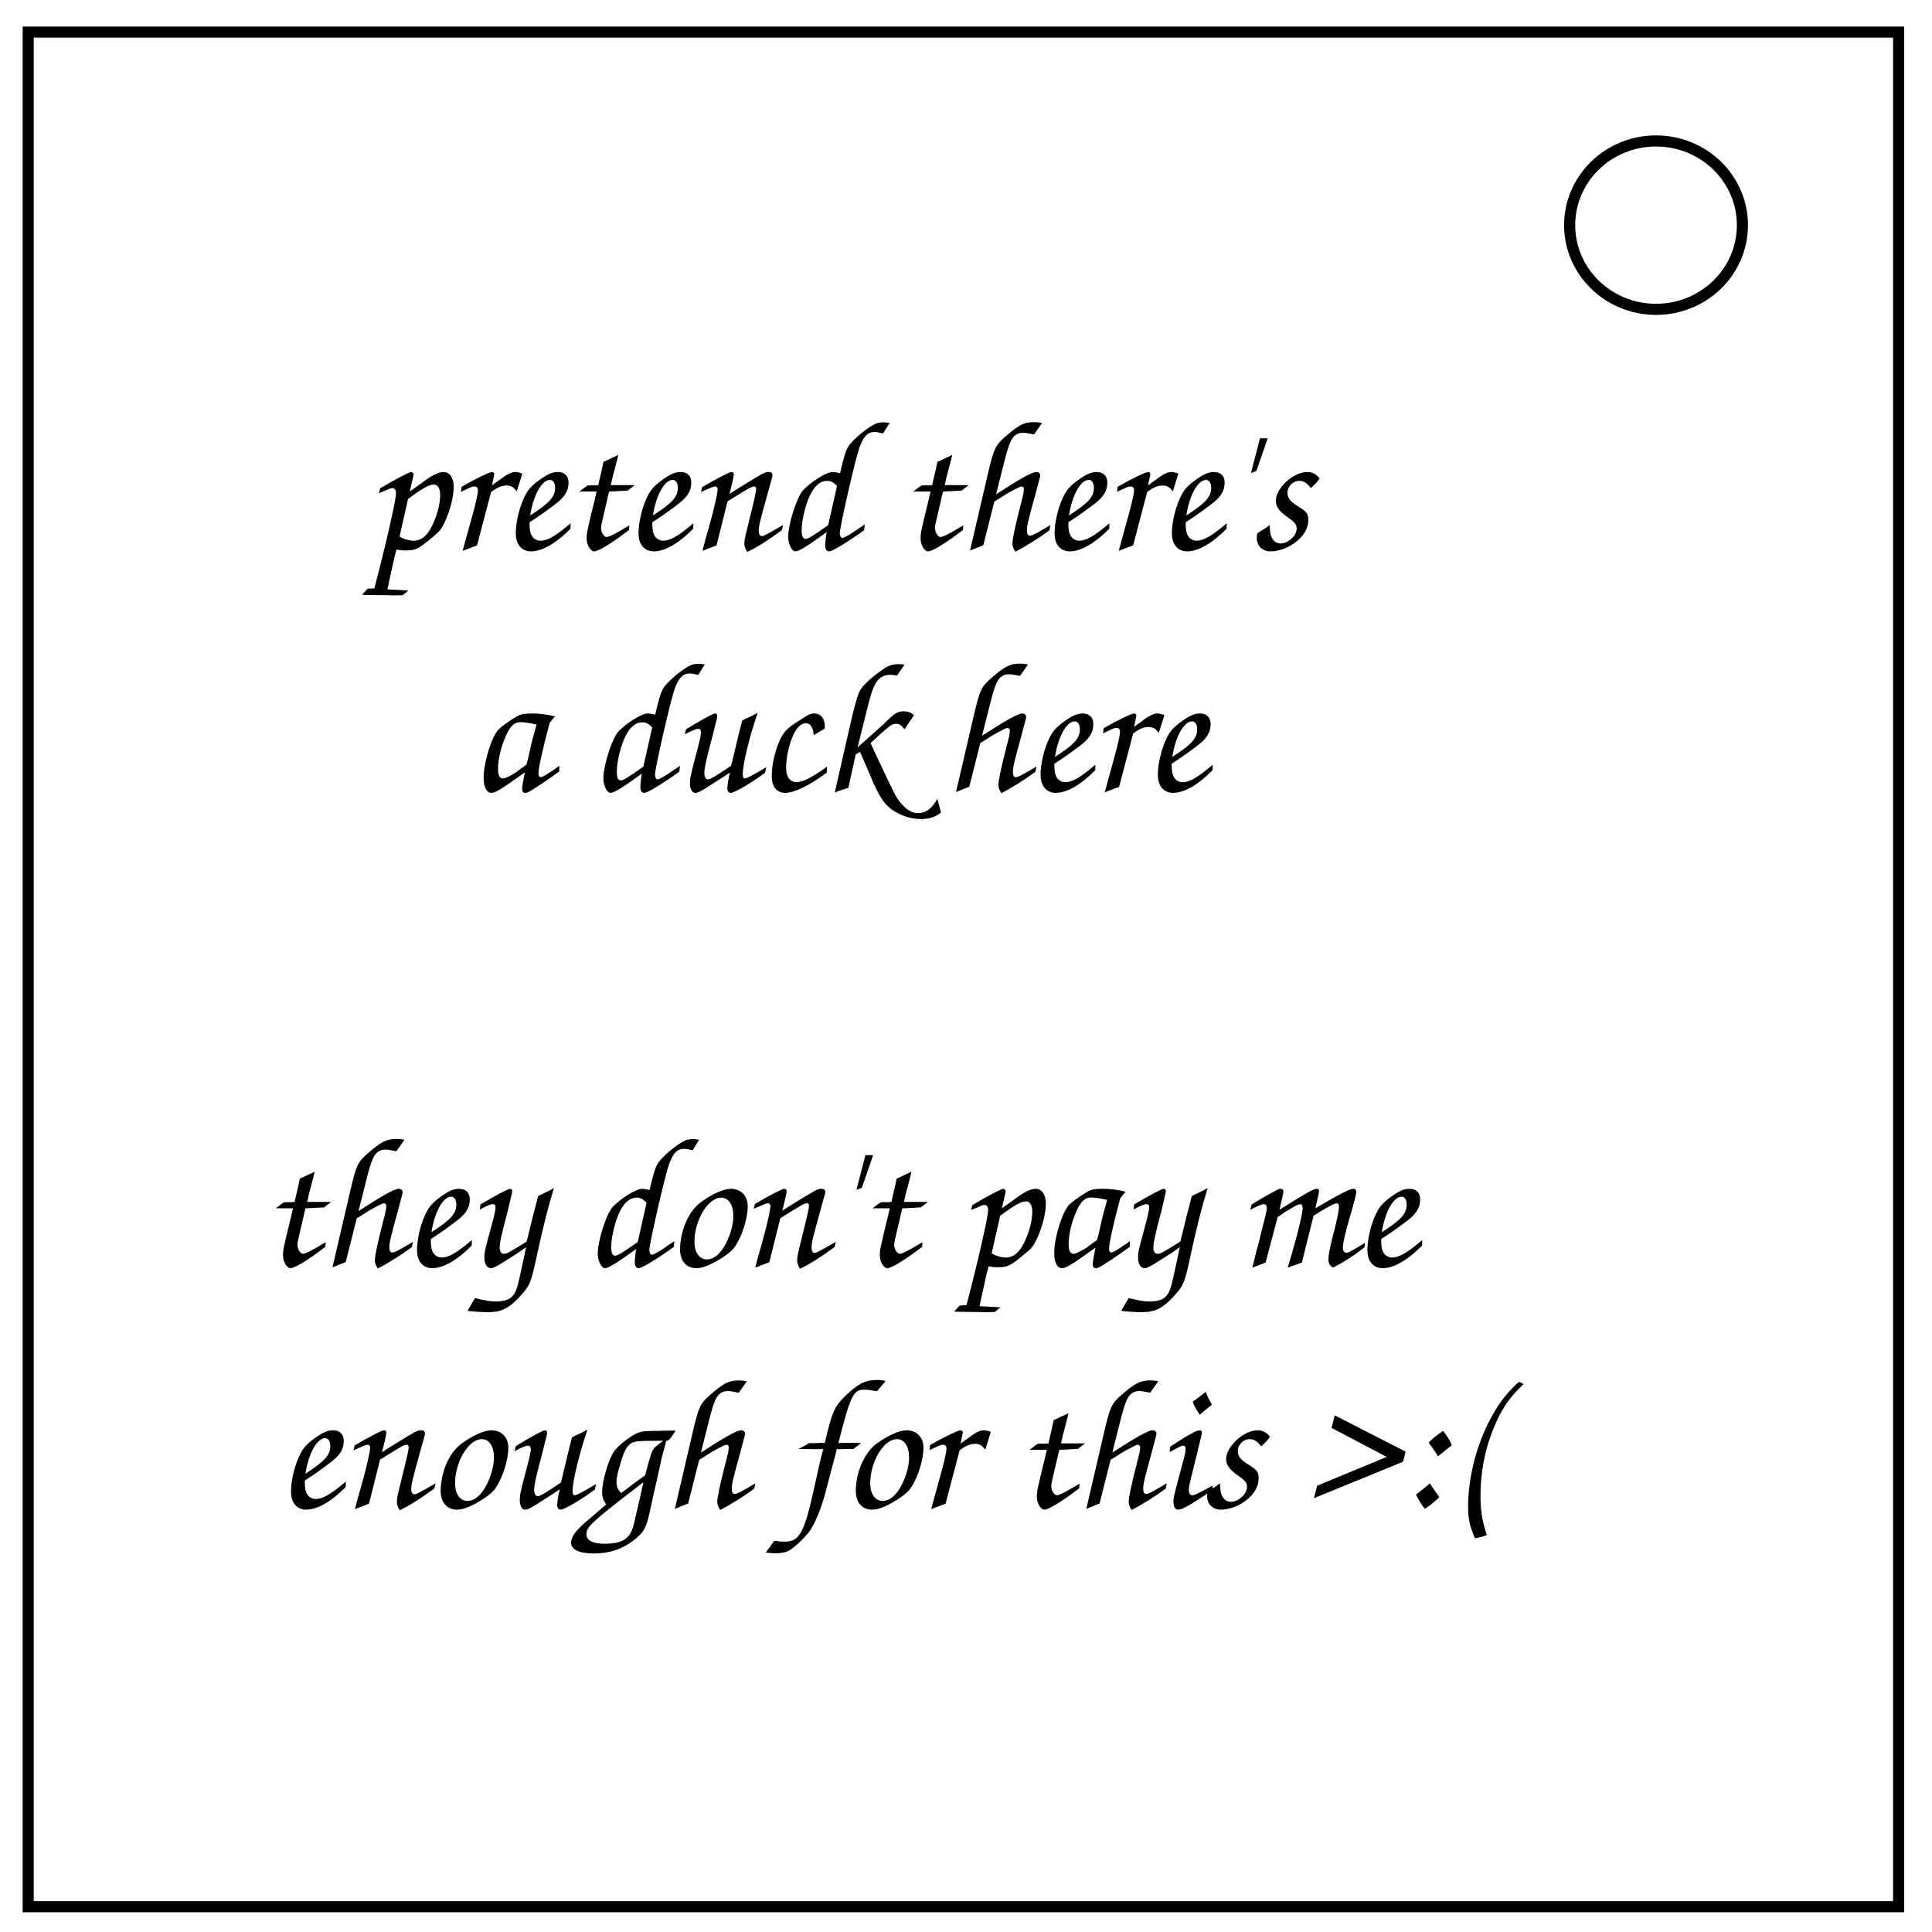
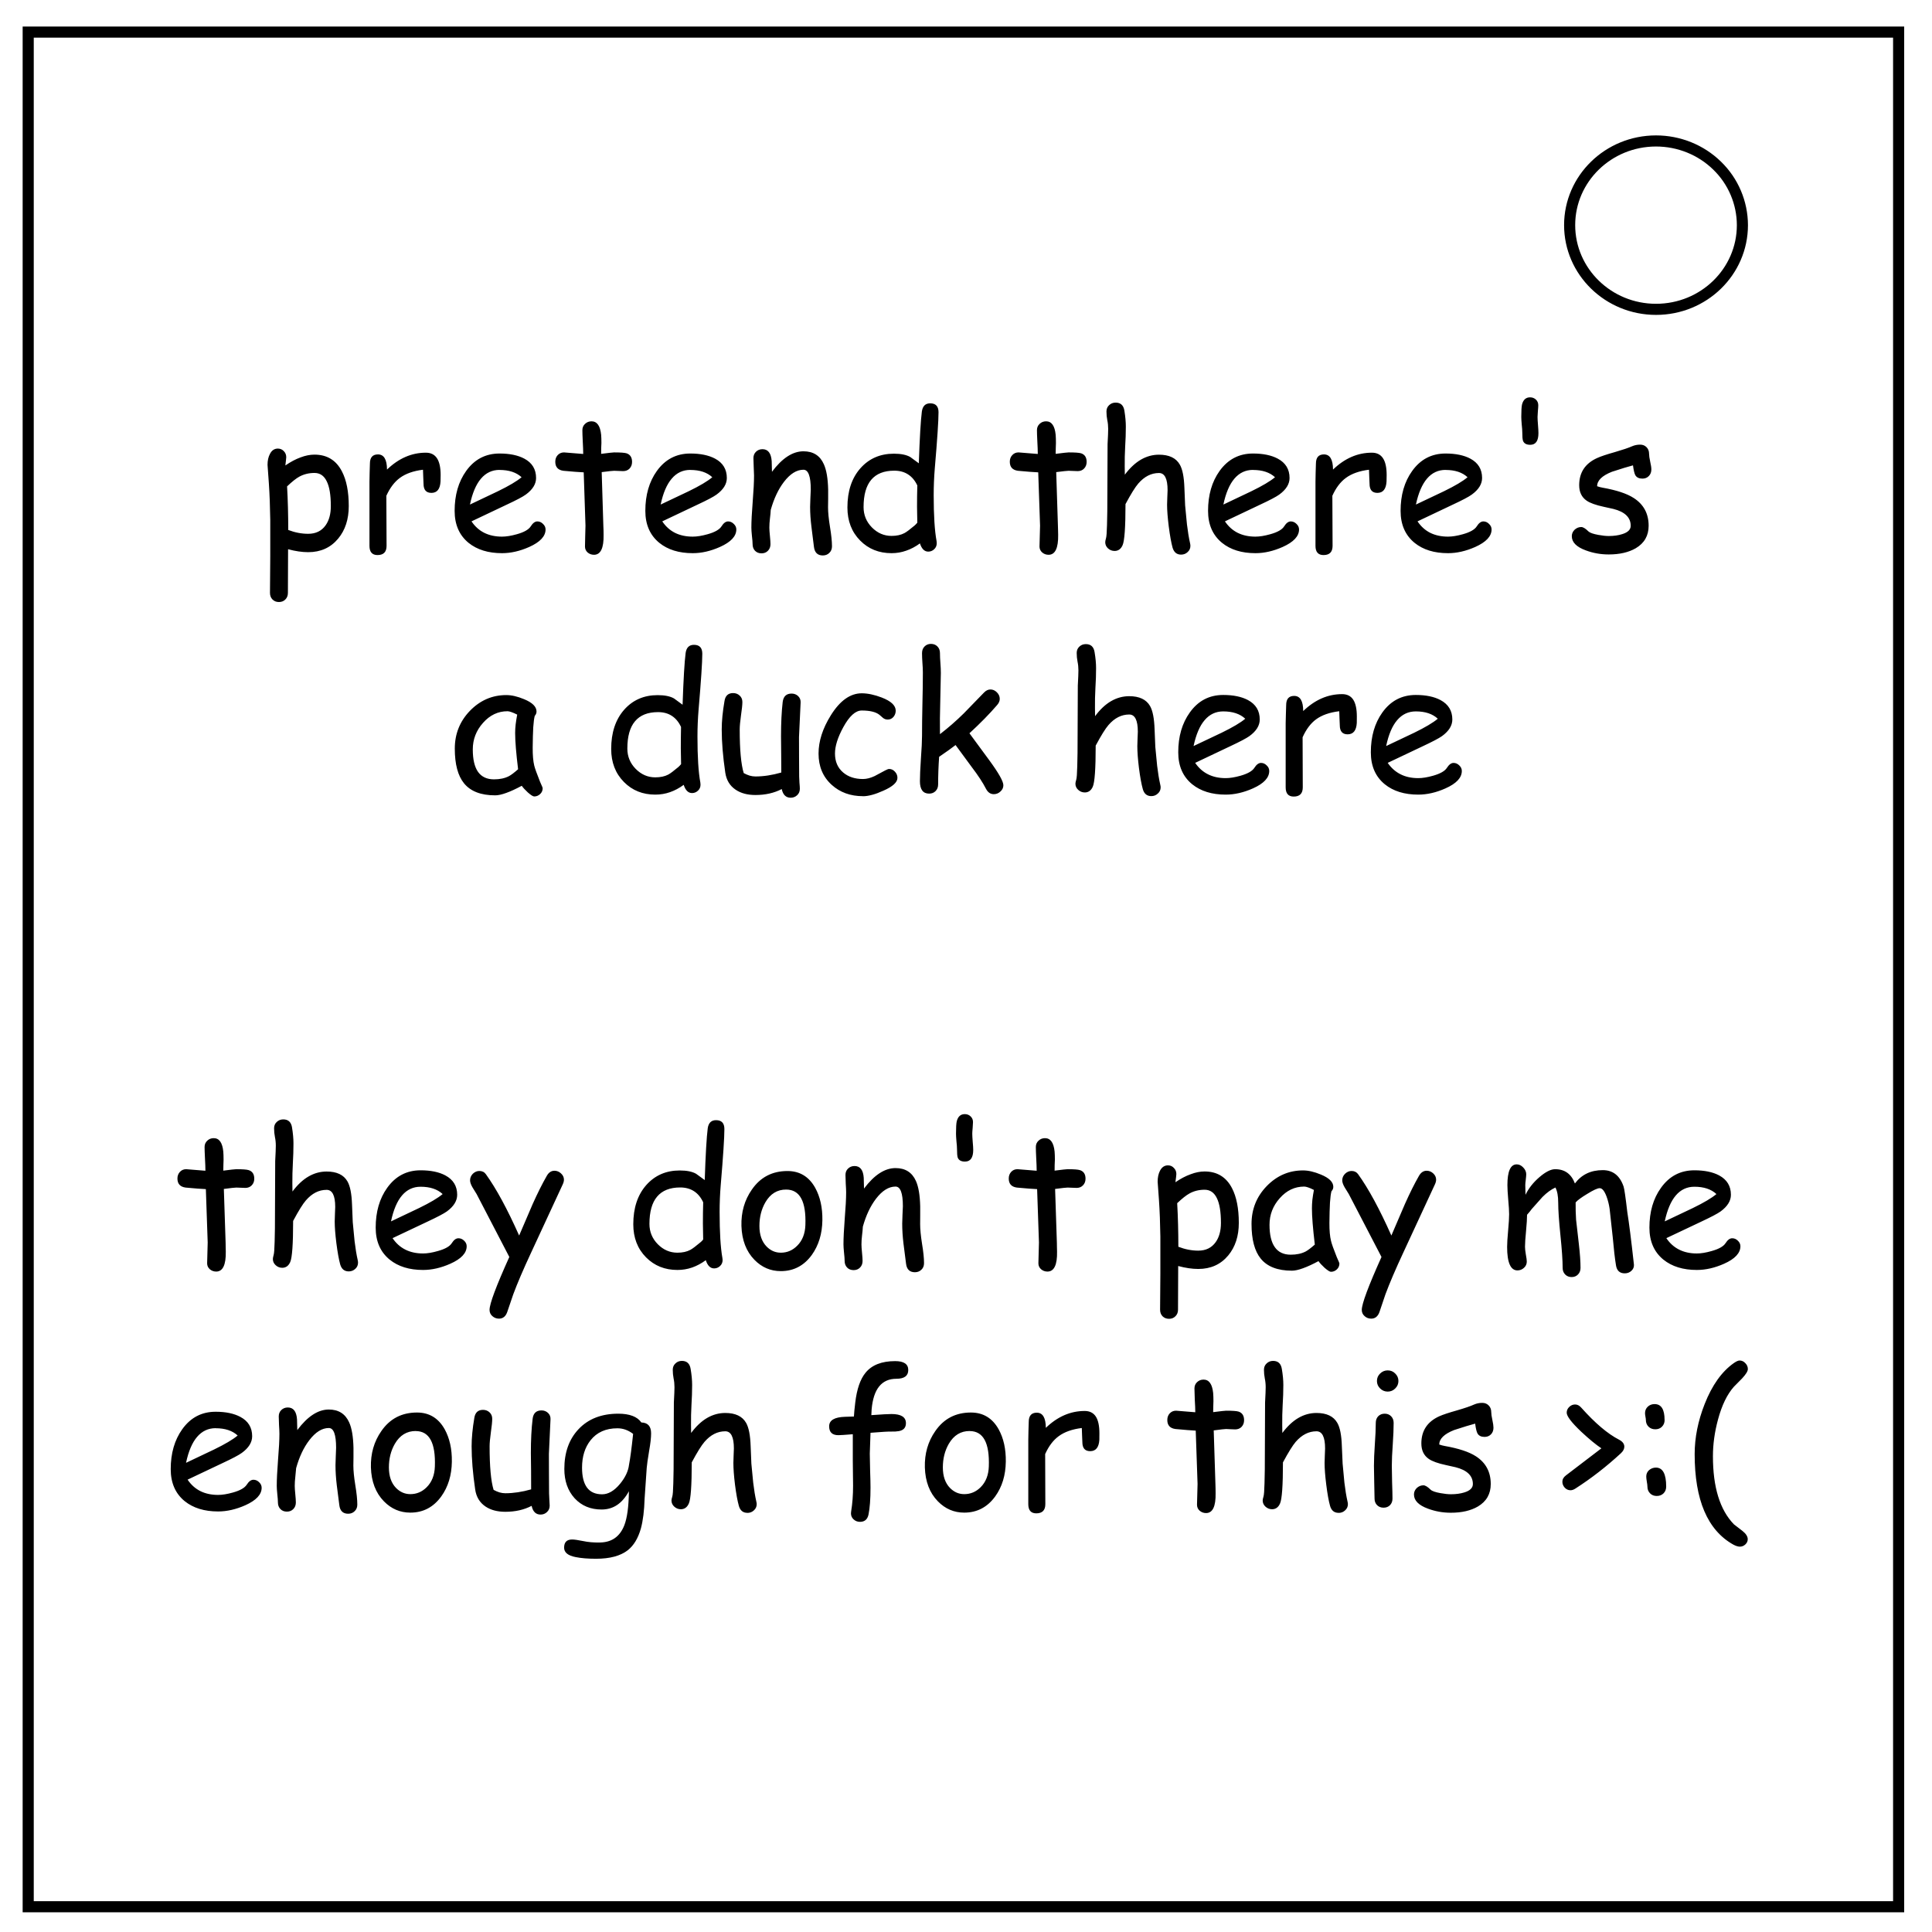
- <svg xmlns="http://www.w3.org/2000/svg" viewBox="0.0 0.0 348.0 348.0" fill="none" version="1.1" id="svg831">
-   <defs id="defs835" />
-   <path d="M5.079 5.776h336.913v337.67H5.08z" stroke-width="2" stroke="#000" id="path827" />
-   <path d="M282.734 40.554c0-8.376 6.966-15.165 15.56-15.165 4.126 0 8.084 1.597 11.001 4.441 2.918 2.844 4.558 6.702 4.558 10.724 0 8.376-6.966 15.165-15.56 15.165-8.593 0-15.559-6.79-15.559-15.165z" stroke-width="2" stroke="#000" id="path829" />
-   <flowRoot xml:space="preserve" id="flowRoot839" style="font-style:normal;font-variant:normal;font-weight:normal;font-stretch:normal;font-size:40px;line-height:1.25;font-family:'Special Elite';-inkscape-font-specification:'Special Elite, Normal';font-variant-ligatures:normal;font-variant-caps:normal;font-variant-numeric:normal;font-feature-settings:normal;text-align:start;letter-spacing:0px;word-spacing:0px;writing-mode:lr-tb;text-anchor:start;fill:#000000;fill-opacity:1;stroke:none">
-     <flowRegion id="flowRegion841">
-       <rect id="rect843" width="196.651" height="42.213" x="77.219" y="113.254" />
-     </flowRegion>
-     <flowPara id="flowPara845">Pre</flowPara>
-   </flowRoot>
-   <text xml:space="preserve" style="font-style:normal;font-variant:normal;font-weight:normal;font-stretch:normal;font-size:33.698px;line-height:1.25;font-family:'Special Elite';-inkscape-font-specification:'Special Elite, Normal';font-variant-ligatures:normal;font-variant-caps:normal;font-variant-numeric:normal;font-feature-settings:normal;text-align:start;letter-spacing:0px;word-spacing:0px;writing-mode:lr-tb;text-anchor:start;fill:#000000;fill-opacity:1;stroke:none;stroke-width:0.842" x="172.531" y="98.88" id="text849">
-     <tspan id="tspan847" x="172.531" y="98.88" style="font-style:normal;font-variant:normal;font-weight:normal;font-stretch:normal;font-family:'Comic Sans MS';-inkscape-font-specification:'Comic Sans MS';text-align:center;text-anchor:middle;stroke-width:0.842">pretend there's</tspan>
-     <tspan x="172.531" y="142.375" id="tspan851" style="font-style:normal;font-variant:normal;font-weight:normal;font-stretch:normal;font-family:'Comic Sans MS';-inkscape-font-specification:'Comic Sans MS';text-align:center;text-anchor:middle;stroke-width:0.842">a duck here</tspan>
-     <tspan x="172.531" y="184.498" id="tspan853" style="font-style:normal;font-variant:normal;font-weight:normal;font-stretch:normal;font-family:'Comic Sans MS';-inkscape-font-specification:'Comic Sans MS';text-align:center;text-anchor:middle;stroke-width:0.842" />
-     <tspan x="172.531" y="227.993" id="tspan855" style="font-style:normal;font-variant:normal;font-weight:normal;font-stretch:normal;font-family:'Comic Sans MS';-inkscape-font-specification:'Comic Sans MS';text-align:center;text-anchor:middle;stroke-width:0.842">they don't pay me</tspan>
-     <tspan x="172.531" y="271.489" id="tspan859" style="font-style:normal;font-variant:normal;font-weight:normal;font-stretch:normal;font-family:'Comic Sans MS';-inkscape-font-specification:'Comic Sans MS';text-align:center;text-anchor:middle;stroke-width:0.842">enough for this &gt;:(</tspan>
-   </text>
+ <svg xmlns="http://www.w3.org/2000/svg" viewBox="0 0 348 348" fill="none">
+   <path d="M5.08 5.78h336.91v337.67H5.08z" stroke-width="2" stroke="#000" />
+   <path d="M282.73 40.55c0-8.37 6.97-15.16 15.56-15.16 4.13 0 8.09 1.6 11 4.44a14.97 14.97 0 014.56 10.72c0 8.38-6.96 15.17-15.56 15.17-8.59 0-15.56-6.8-15.56-15.17z" stroke-width="2" stroke="#000" />
+   <path style="line-height:1.25;-inkscape-font-specification:'Comic Sans MS';font-variant-ligatures:normal;font-variant-caps:normal;font-variant-numeric:normal;font-feature-settings:normal;text-align:center" d="M55.51 99.46q-1.65 0-3.62-.53l-.03 7.86q0 .73-.46 1.19-.45.46-1.16.46-.7 0-1.16-.46-.45-.46-.45-1.19l.05-6.58v-6.56q-.05-3.6-.25-6.57l-.24-3.34q0-1.17.43-1.97.49-.97 1.43-.97.64 0 1.07.46.44.44.44 1.1 0 .15-.05.54-.08.51-.11.94 1.41-.97 2.73-1.45 1.31-.5 2.51-.5 3.38 0 4.94 3 1.24 2.37 1.24 6.27 0 3.56-1.91 5.86-2.03 2.44-5.4 2.44zm1.13-14.27q-1.5 0-2.73.67-.87.48-2.2 1.75.21 3.73.21 7.85 1.8.69 3.59.69 2.06 0 3.14-1.53.94-1.33.94-3.46 0-3-.74-4.47-.72-1.5-2.2-1.5zM79.35 86.72q-.11 2.06-1.64 2.06-1.42 0-1.42-1.63 0-.31-.05-1.15l-.05-1.39q-2.6.32-4.16 1.47-1.46 1.07-2.44 3.22l.04 9.02q0 1.66-1.63 1.66-1.45 0-1.45-1.66V86.77l.03-1.63q.05-1.09.05-1.63 0-1.66 1.45-1.66 1.61 0 1.63 2.73 3.16-3.04 7-3.04 1.34 0 2 1 .66 1 .66 3.03 0 .85-.02 1.15zM90.43 99.64q-3.72 0-6.03-1.86-2.51-2.06-2.51-5.76 0-4.28 2.07-7.18 2.25-3.15 6.02-3.15 2.73 0 4.46.92 2.12 1.13 2.12 3.49 0 1.64-1.86 2.99-.82.6-3.49 1.84l-6.28 2.98q.92 1.37 2.29 2.06 1.38.69 3.2.69 1.14 0 2.67-.43 1.94-.54 2.5-1.41.56-.9 1.2-.9.58 0 1.02.45.46.43.46 1 0 1.83-2.94 3.15-2.52 1.12-4.9 1.12zm-.45-15q-2 0-3.34 1.57-1.33 1.55-1.99 4.67l5.05-2.4q2.98-1.45 4.25-2.52-1.42-1.31-3.97-1.31zM112.24 84.86q-.34 0-.82-.03-.46-.03-.8-.03-.38 0-2.24.24l.3 9.73.03.72.01.84q.07 3.6-1.73 3.6-.65 0-1.15-.42-.47-.43-.47-1.07 0-.63.04-1.88.05-1.25.05-1.88l-.32-9.6q-1.2-.05-3.66-.28-1.46-.2-1.46-1.63 0-.73.44-1.2.45-.48 1.14-.48l3.45.28q0-.84-.08-2.24-.07-1.41-.07-2.04 0-.7.48-1.14.48-.46 1.17-.46 1.48 0 1.73 2.42.05.61.05 1.47l-.04.95-.01 1.02q2.04-.26 2.33-.26 1.72 0 2.24.16 1 .33 1 1.55 0 .72-.45 1.2-.45.46-1.16.46zM124.78 99.64q-3.72 0-6.02-1.86-2.52-2.06-2.52-5.76 0-4.28 2.07-7.18 2.26-3.15 6.03-3.15 2.73 0 4.46.92 2.12 1.13 2.12 3.49 0 1.64-1.86 2.99-.82.6-3.49 1.84l-6.28 2.98q.92 1.37 2.28 2.06 1.38.69 3.21.69 1.14 0 2.67-.43 1.94-.54 2.5-1.41.56-.9 1.2-.9.57 0 1.02.45.46.43.46 1 0 1.83-2.95 3.15-2.51 1.12-4.9 1.12zm-.44-15q-2.01 0-3.34 1.57-1.34 1.55-2 4.67l5.06-2.4q2.98-1.45 4.24-2.52-1.41-1.31-3.96-1.31zM148.21 100.05q-1.41 0-1.6-1.55l-.45-3.6q-.24-1.93-.24-3.6 0-.47.05-1.57.07-1.1.07-1.56 0-3.56-1.32-3.56-1.84 0-3.52 2.2-1.51 1.98-2.37 5.03-.03.64-.15 1.61-.1.82-.1 1.6 0 .49.1 1.48.1.98.1 1.48 0 .74-.46 1.2-.44.46-1.15.46-.72 0-1.17-.46-.44-.46-.44-1.2 0-.5-.12-1.48-.1-.99-.1-1.48 0-1.7.24-4.7t.24-4.7q0-.53-.06-1.56-.05-1.04-.05-1.57 0-.7.46-1.15.47-.46 1.17-.46 1.5 0 1.66 2.14l.05 1.93q2.76-3.69 5.67-3.69 2.64 0 3.67 2.32.71 1.55.78 4.57v1.67l-.02 1.53q0 1.36.35 3.53.36 2.16.36 3.5 0 .73-.48 1.18-.46.46-1.17.46zM168.38 84.35q-.2 2.42-.2 4.84 0 5.48.52 8.28.03.23.03.37 0 .66-.46 1.09-.46.43-1.07.43-1.02 0-1.5-1.48-1.18.87-2.47 1.31-1.26.45-2.64.45-3.41 0-5.65-2.27-2.3-2.32-2.3-5.96 0-4.4 2.32-7.04 2.33-2.65 6.05-2.65 1.91 0 2.95.6l1.54 1.13q.24-6.93.55-9.33.21-1.47 1.5-1.47 1.5 0 1.5 1.6 0 2.29-.67 10.1zm-7.3.43q-2.77 0-4.15 1.64-1.38 1.63-1.38 4.92 0 2.13 1.5 3.66 1.51 1.53 3.54 1.53 1.38 0 2.33-.51.56-.3 1.83-1.37.24-.21.48-.5l-.05-2.86.01-1.9.04-1.95q-.63-1.33-1.67-1.99-1.03-.67-2.48-.67zM194.12 84.86q-.35 0-.82-.03-.46-.03-.81-.03-.38 0-2.24.24l.31 9.73.02.72.02.84q.06 3.6-1.73 3.6-.66 0-1.15-.42-.48-.43-.48-1.07 0-.63.05-1.88t.05-1.88l-.33-9.6q-1.2-.05-3.65-.28-1.47-.2-1.47-1.63 0-.73.45-1.2.44-.48 1.13-.48l3.46.28q0-.84-.08-2.24-.07-1.41-.07-2.04 0-.7.48-1.14.47-.46 1.17-.46 1.48 0 1.72 2.42.05.61.05 1.47l-.03.95-.02 1.02q2.04-.26 2.34-.26 1.71 0 2.24.16 1 .33 1 1.55 0 .72-.46 1.2-.44.46-1.15.46zM212.74 99.9q-1.16 0-1.53-1.25-.37-1.35-.69-3.83-.3-2.39-.3-3.92 0-.43.04-1.3.05-.87.05-1.3 0-3.1-1.55-3.1-2.09 0-3.73 1.9-.84.97-2.3 3.7 0 6.27-.53 7.42-.46 1.02-1.43 1.02-.68 0-1.19-.46-.5-.46-.5-1.12 0-.23.14-.72.13-.41.18-2.4l.05-2.44.05-12.1q.11-2.03.11-2.74 0-.84-.16-1.58-.15-.76-.15-1.56 0-.7.48-1.14.48-.46 1.17-.46 1.35 0 1.58 1.45.26 1.6.26 2.88 0 1.73-.12 3.6-.1 1.8-.08 3.6l.02 1.45q1.35-1.8 2.88-2.7 1.55-.9 3.27-.9 2.73 0 3.75 1.78.73 1.25.83 4.2l.13 3.15.33 3.42q.23 1.93.56 3.4.06.27.06.47 0 .68-.5 1.12-.48.46-1.18.46zM226.14 99.64q-3.72 0-6.02-1.86-2.52-2.06-2.52-5.76 0-4.28 2.07-7.18 2.26-3.15 6.02-3.15 2.74 0 4.46.92 2.13 1.13 2.13 3.49 0 1.64-1.86 2.99-.83.6-3.5 1.84l-6.28 2.98q.92 1.37 2.29 2.06 1.38.69 3.2.69 1.14 0 2.67-.43 1.95-.54 2.5-1.41.56-.9 1.2-.9.58 0 1.03.45.46.43.46 1 0 1.83-2.95 3.15-2.52 1.12-4.9 1.12zm-.45-15q-2 0-3.34 1.57-1.33 1.55-1.99 4.67l5.05-2.4q2.98-1.45 4.25-2.52-1.42-1.31-3.97-1.31zM249.75 86.72q-.12 2.06-1.65 2.06-1.41 0-1.41-1.63 0-.31-.05-1.15l-.05-1.39q-2.6.32-4.16 1.47-1.47 1.07-2.44 3.22l.04 9.02q0 1.66-1.63 1.66-1.45 0-1.45-1.66V86.77l.03-1.63q.05-1.09.05-1.63 0-1.66 1.45-1.66 1.61 0 1.63 2.73 3.16-3.04 7-3.04 1.34 0 2 1 .66 1 .66 3.03 0 .85-.02 1.15zM260.82 99.64q-3.72 0-6.02-1.86-2.52-2.06-2.52-5.76 0-4.28 2.08-7.18 2.25-3.15 6.02-3.15 2.73 0 4.46.92 2.12 1.13 2.12 3.49 0 1.64-1.86 2.99-.82.6-3.49 1.84l-6.28 2.98q.92 1.37 2.28 2.06 1.39.69 3.21.69 1.14 0 2.67-.43 1.94-.54 2.5-1.41.56-.9 1.2-.9.58 0 1.02.45.46.43.46 1 0 1.83-2.94 3.15-2.52 1.12-4.9 1.12zm-.44-15q-2 0-3.34 1.57-1.33 1.55-2 4.67l5.06-2.4q2.98-1.45 4.24-2.52-1.41-1.31-3.96-1.31zM276.95 75.09q0 .5.08 1.46.08.97.08 1.47 0 2.1-1.48 2.1-1.02 0-1.3-.72-.13-.38-.13-1.56 0-.47-.1-1.37-.08-.92-.08-1.38 0-1.65.13-2.22.33-1.3 1.45-1.3.62 0 1.05.4.43.4.43 1.03 0 .34-.07 1.05-.06.7-.06 1.04zM295.84 86.21q-.9 0-1.27-.6-.25-.44-.43-1.79-1.23.32-3.8 1.16-2.65 1.05-2.66 2.6.49.18.97.26 3.78.67 5.62 1.86 2.69 1.73 2.69 5 0 2.68-2.32 4.05-1.93 1.12-4.87 1.12-2.16 0-4.12-.73-2.53-.92-2.53-2.56 0-.66.5-1.16.54-.49 1.2-.49.5 0 1.31.8.4.37 1.78.62 1.1.2 1.86.2 1.38 0 2.43-.34 1.53-.47 1.53-1.5 0-2.25-3.12-3.04l-1.72-.38q-2.18-.47-3.1-1.11-1.34-.93-1.34-2.78 0-3.44 3.24-4.9.99-.45 3.16-1.06 2.17-.63 3.11-1.05.68-.3 1.47-.3.7 0 1.15.46.46.46.46 1.2 0 .48.2 1.4.21.92.21 1.4 0 .74-.46 1.2-.44.46-1.15.46zM96.22 143.46q-.32 0-1.14-.72-.74-.68-1.1-1.2-1.58.85-2.78 1.28-1.2.44-2 .44-3.86 0-5.62-2.17-1.66-2.04-1.66-6.25 0-3.98 2.73-6.81 2.75-2.83 6.55-2.83 1.43 0 3.2.74 2.24.92 2.24 2.22 0 .44-.32.79-.17.62-.27 2.06-.08 1.43-.1 3.66-.01 2.05.28 3.23.17.72 1.04 2.9.12.3.38.87l.1.28q0 .66-.46 1.08-.46.43-1.07.43zm-3.43-11.43q0-.71.09-1.53.1-.84.28-1.78-.61-.31-1.06-.46-.42-.15-.69-.15-2.55 0-4.4 2.09-1.85 2.07-1.85 4.79 0 2.7.95 4.05.96 1.34 2.87 1.34 1.58 0 2.68-.57.6-.31 1.66-1.25-.53-4.36-.53-6.53zM125.83 127.85q-.2 2.42-.2 4.83 0 5.48.52 8.28.03.23.03.38 0 .66-.46 1.08-.46.43-1.07.43-1.02 0-1.5-1.48-1.18.87-2.47 1.32-1.26.44-2.65.44-3.4 0-5.64-2.27-2.3-2.32-2.3-5.95 0-4.4 2.32-7.05 2.33-2.65 6.05-2.65 1.91 0 2.95.6l1.54 1.13q.24-6.93.55-9.33.21-1.46 1.5-1.46 1.5 0 1.5 1.6 0 2.28-.67 10.1zm-7.3.42q-2.77 0-4.15 1.65-1.38 1.63-1.38 4.92 0 2.12 1.5 3.65 1.51 1.53 3.53 1.53 1.39 0 2.34-.5.56-.3 1.83-1.37.24-.22.48-.51l-.05-2.85.01-1.9.03-1.95q-.62-1.33-1.66-2-1.03-.67-2.48-.67zM143.92 132.77l.01 3.55.02 3.55q0 .37.05 1.1.07.75.07 1.1 0 .72-.48 1.16-.48.46-1.17.46-1.27 0-1.61-1.56-2.06 1.07-4.74 1.07-2.16 0-3.57-.96-1.56-1.05-1.86-3.07-.64-4.36-.64-7.77 0-2.25.5-5.13.22-1.43 1.55-1.43.71 0 1.19.46.48.44.48 1.15 0 .75-.25 2.42-.23 1.66-.23 2.53 0 2.75.18 4.7.18 1.96.54 3.15.55.3 1.07.46.53.15 1.04.15 2.2 0 4.66-.71l-.02-3.34-.03-3.2q0-3.55.3-6.16.19-1.52 1.6-1.52.71 0 1.19.46.48.47.44 1.16zM155.44 143.41q-3.38 0-5.63-2.04-2.37-2.14-2.37-5.64 0-3.34 2.22-6.9 2.47-3.95 5.56-3.95 1.61 0 3.6.76 2.52.97 2.52 2.37 0 .63-.4 1.12-.42.48-1.03.48-.48 0-.84-.28l-.67-.58q-.97-.77-3.18-.77-1.68 0-3.32 3-1.5 2.74-1.5 4.75 0 2.17 1.48 3.42 1.38 1.17 3.56 1.17.98 0 2.1-.53l1.91-1.02q.5-.26.7-.26.62 0 1.06.5.44.47.44 1.1 0 1.2-2.53 2.31-2.22 1-3.68 1zM179.01 143.05q-.9 0-1.4-.95-.85-1.67-2.58-3.94l-2.91-3.96q-.95.75-2.96 2.12-.18 2.55-.18 4.97 0 .74-.46 1.2-.45.46-1.16.46-1.66 0-1.66-2.24 0-1.36.18-4.08.2-2.73.2-4.1 0-2.5.07-5.7.08-3.23.08-5.7 0-.74-.08-1.74-.07-1-.07-1.74 0-.75.45-1.2.46-.47 1.16-.47.71 0 1.16.46.46.46.46 1.2 0 .76.08 1.8.08 1.02.08 1.78l-.11 5.3q-.09 2.86-.05 5.72 2.23-1.71 4.3-3.75l3.63-3.74q.54-.56 1.16-.56.65 0 1.16.51.52.51.52 1.19 0 .56-.47 1.1-2.03 2.37-4.99 5.09l3.59 4.88q2.52 3.44 2.52 4.48 0 .66-.53 1.13-.51.48-1.19.48zM207.38 143.4q-1.17 0-1.53-1.25-.38-1.35-.7-3.84-.29-2.38-.29-3.91 0-.43.04-1.3.05-.88.05-1.3 0-3.1-1.55-3.1-2.1 0-3.74 1.9-.84.97-2.3 3.7 0 6.27-.53 7.42-.46 1.02-1.43 1.02-.67 0-1.18-.46-.51-.46-.51-1.12 0-.23.15-.73.13-.4.18-2.4l.05-2.43.05-12.1q.11-2.04.11-2.75 0-.83-.16-1.57-.15-.76-.15-1.57 0-.69.47-1.13.48-.46 1.17-.46 1.35 0 1.58 1.44.27 1.6.27 2.88 0 1.73-.12 3.6-.1 1.8-.08 3.61l.02 1.45q1.34-1.81 2.87-2.7 1.55-.9 3.28-.9 2.73 0 3.75 1.77.72 1.25.82 4.21l.13 3.15.33 3.42q.23 1.92.56 3.39.07.28.07.48 0 .67-.5 1.11-.49.47-1.18.47zM220.77 143.13q-3.71 0-6.02-1.86-2.52-2.05-2.52-5.76 0-4.27 2.08-7.17 2.25-3.16 6.02-3.16 2.73 0 4.46.92 2.12 1.14 2.12 3.5 0 1.64-1.86 2.99-.82.59-3.49 1.84l-6.28 2.98q.92 1.36 2.29 2.05 1.38.7 3.2.7 1.14 0 2.67-.43 1.94-.55 2.5-1.42.56-.89 1.2-.89.58 0 1.02.45.46.42.46 1 0 1.83-2.94 3.14-2.52 1.12-4.9 1.12zm-.44-14.99q-2 0-3.34 1.57-1.33 1.54-2 4.67l5.06-2.4q2.98-1.45 4.25-2.52-1.42-1.32-3.97-1.32zM244.39 130.22q-.12 2.05-1.65 2.05-1.41 0-1.41-1.63 0-.3-.05-1.15l-.05-1.38q-2.6.31-4.17 1.46-1.46 1.07-2.43 3.23l.03 9.02q0 1.66-1.63 1.66-1.45 0-1.45-1.66v-11.55q0-.55.04-1.63.05-1.09.05-1.63 0-1.66 1.44-1.66 1.62 0 1.63 2.73 3.16-3.05 7.01-3.05 1.34 0 2 1 .65 1.01.65 3.03l-.01 1.16zM255.46 143.13q-3.72 0-6.02-1.86-2.52-2.05-2.52-5.76 0-4.27 2.07-7.17 2.26-3.16 6.03-3.16 2.73 0 4.45.92 2.13 1.14 2.13 3.5 0 1.64-1.86 2.99-.83.59-3.5 1.84l-6.28 2.98q.93 1.36 2.3 2.05 1.37.7 3.2.7 1.13 0 2.66-.43 1.95-.55 2.5-1.42.57-.89 1.2-.89.58 0 1.03.45.46.42.46 1 0 1.83-2.95 3.14-2.51 1.12-4.9 1.12zm-.44-14.99q-2.01 0-3.35 1.57-1.33 1.54-1.99 4.67l5.06-2.4q2.97-1.45 4.24-2.52-1.41-1.32-3.96-1.32zM44.19 213.97q-.35 0-.82-.03-.46-.03-.81-.03-.38 0-2.24.25l.32 9.72.01.72.02.84q.06 3.6-1.73 3.6-.66 0-1.15-.42-.48-.43-.48-1.07 0-.63.05-1.88t.05-1.87l-.33-9.61q-1.2-.05-3.65-.28-1.47-.2-1.47-1.63 0-.72.45-1.2.44-.48 1.13-.48l3.46.28q0-.84-.08-2.24-.07-1.41-.07-2.04 0-.69.48-1.13.47-.46 1.17-.46 1.48 0 1.72 2.42.05.6.05 1.46l-.03.95-.02 1.02q2.04-.26 2.34-.26 1.71 0 2.24.17 1 .33 1 1.54 0 .73-.46 1.2-.44.46-1.15.46zM62.82 229.01q-1.17 0-1.54-1.25-.37-1.35-.69-3.83-.3-2.39-.3-3.92 0-.42.04-1.3.05-.87.05-1.3 0-3.09-1.55-3.09-2.09 0-3.73 1.9-.84.96-2.3 3.7 0 6.26-.53 7.42-.46 1.02-1.43 1.02-.68 0-1.19-.47-.5-.46-.5-1.11 0-.23.14-.73.13-.41.18-2.4l.05-2.44.05-12.09q.11-2.04.11-2.75 0-.84-.16-1.58-.15-.75-.15-1.56 0-.7.48-1.14.48-.46 1.17-.46 1.35 0 1.58 1.45.26 1.6.26 2.88 0 1.73-.11 3.6-.1 1.8-.09 3.6l.02 1.46q1.35-1.81 2.88-2.7 1.55-.9 3.27-.9 2.73 0 3.75 1.77.73 1.25.83 4.21l.13 3.14.33 3.43q.23 1.92.56 3.39.06.28.06.47 0 .68-.49 1.12-.5.46-1.18.46zM76.2 228.75q-3.71 0-6.01-1.86-2.52-2.06-2.52-5.76 0-4.28 2.07-7.17 2.26-3.16 6.02-3.16 2.74 0 4.46.92 2.13 1.14 2.13 3.49 0 1.64-1.86 3-.83.59-3.5 1.84l-6.28 2.97q.92 1.37 2.29 2.06 1.38.7 3.2.7 1.14 0 2.67-.44 1.95-.54 2.5-1.41.56-.89 1.2-.89.58 0 1.03.44.46.43.46 1 0 1.84-2.95 3.15-2.52 1.12-4.9 1.12zm-.44-14.99q-2 0-3.34 1.56-1.33 1.55-1.99 4.68l5.05-2.4q2.98-1.45 4.25-2.52-1.42-1.32-3.97-1.32zM101.37 213.32l-5.7 12.3q-2.1 4.5-3.22 7.52l-1.09 3.2q-.42 1.18-1.48 1.18-.69 0-1.2-.46-.5-.44-.5-1.12 0-1.64 3.56-9.53l-5.89-11.33-.74-1.2q-.44-.76-.44-1.27 0-.68.5-1.19.53-.5 1.17-.5.76 0 1.17.57 2.8 3.88 6 11.06l2.44-5.68q1.32-2.94 2.54-5.07.52-.92 1.38-.92.67 0 1.18.48.53.48.53 1.13 0 .37-.21.83zM129.82 213.46q-.2 2.42-.2 4.84 0 5.48.5 8.28.04.23.04.38 0 .65-.46 1.08-.46.43-1.07.43-1.02 0-1.5-1.48-1.18.87-2.46 1.32-1.27.44-2.65.44-3.4 0-5.65-2.27-2.3-2.32-2.3-5.96 0-4.39 2.32-7.04 2.34-2.65 6.05-2.65 1.91 0 2.95.6l1.55 1.13q.23-6.93.54-9.33.21-1.46 1.5-1.46 1.5 0 1.5 1.6 0 2.28-.66 10.1zm-7.3.43q-2.77 0-4.16 1.65-1.38 1.63-1.38 4.92 0 2.12 1.5 3.65 1.51 1.53 3.54 1.53 1.38 0 2.33-.51.56-.3 1.83-1.37.25-.2.48-.5l-.05-2.85.01-1.91.04-1.94q-.63-1.34-1.66-2-1.04-.67-2.49-.67zM140.64 228.96q-2.76 0-4.75-2.04-2.22-2.27-2.34-6.1-.1-3.72 1.88-6.55 2.3-3.34 6.41-3.34 3.3 0 4.99 3.01 1.35 2.44 1.3 5.86-.05 3.65-1.9 6.24-2.12 2.92-5.59 2.92zm.99-14.69q-2.42-.02-3.77 2.3-1.07 1.86-1.07 4.25 0 2.39 1.3 3.72 1.09 1.1 2.55 1.1 1.71 0 2.95-1.25 1.4-1.38 1.48-3.74.23-6.36-3.44-6.38zM164.8 229.16q-1.42 0-1.6-1.55l-.46-3.6q-.23-1.92-.23-3.6 0-.46.05-1.57.07-1.1.07-1.56 0-3.55-1.32-3.55-1.84 0-3.52 2.19-1.52 1.99-2.37 5.03-.03.64-.15 1.61-.1.83-.1 1.6 0 .5.1 1.48.1.99.1 1.48 0 .74-.46 1.2-.45.46-1.15.46-.73 0-1.17-.46-.45-.46-.45-1.2 0-.5-.11-1.48-.1-.99-.1-1.48 0-1.7.23-4.69.25-3.01.25-4.7 0-.53-.07-1.57-.05-1.04-.05-1.56 0-.71.46-1.15.48-.46 1.17-.46 1.52 0 1.66 2.13l.05 1.93q2.77-3.69 5.68-3.69 2.63 0 3.67 2.32.7 1.55.77 4.58v1.66l-.01 1.53q0 1.37.34 3.54.36 2.15.36 3.5 0 .73-.47 1.17-.47.46-1.17.46zM175.13 204.2q0 .5.08 1.47.09.97.09 1.46 0 2.1-1.49 2.1-1.02 0-1.3-.72-.13-.38-.13-1.56 0-.46-.1-1.37-.08-.92-.08-1.38 0-1.64.13-2.22.33-1.3 1.45-1.3.63 0 1.05.41.43.4.43 1.02 0 .35-.06 1.05-.07.7-.07 1.04zM193.92 213.97q-.34 0-.82-.03-.46-.03-.8-.03-.39 0-2.25.25l.32 9.72.01.72.02.84q.07 3.6-1.73 3.6-.66 0-1.15-.42-.48-.43-.48-1.07 0-.63.05-1.88t.05-1.87l-.33-9.61q-1.2-.05-3.65-.28-1.46-.2-1.46-1.63 0-.72.44-1.2t1.14-.48l3.45.28q0-.84-.08-2.24-.07-1.41-.07-2.04 0-.69.48-1.13.48-.46 1.17-.46 1.48 0 1.73 2.42.05.6.05 1.46l-.04.95-.01 1.02q2.04-.26 2.33-.26 1.71 0 2.24.17 1 .33 1 1.54 0 .73-.46 1.2-.44.46-1.15.46zM215.84 228.57q-1.65 0-3.62-.53l-.03 7.87q0 .72-.47 1.18-.44.46-1.15.46-.7 0-1.17-.46-.44-.46-.44-1.18l.05-6.58v-6.57q-.05-3.6-.25-6.56l-.24-3.34q0-1.17.42-1.98.5-.97 1.44-.97.64 0 1.06.46.45.45.45 1.1 0 .15-.05.55-.08.5-.12.93 1.42-.97 2.74-1.44 1.31-.5 2.51-.5 3.38 0 4.94 3 1.23 2.37 1.23 6.27 0 3.55-1.9 5.85-2.03 2.44-5.4 2.44zm1.13-14.27q-1.51 0-2.73.68-.87.48-2.2 1.74.21 3.74.21 7.85 1.8.7 3.59.7 2.05 0 3.14-1.54.94-1.33.94-3.45 0-3-.74-4.48-.73-1.5-2.2-1.5zM239.73 229.08q-.31 0-1.14-.72-.74-.68-1.1-1.2-1.58.85-2.78 1.28-1.2.44-2 .44-3.86 0-5.62-2.17-1.66-2.04-1.66-6.25 0-3.98 2.73-6.81 2.75-2.83 6.55-2.83 1.43 0 3.2.74 2.25.92 2.25 2.22 0 .44-.33.79-.17.62-.27 2.05-.08 1.44-.1 3.67-.01 2.04.29 3.23.16.72 1.03 2.9l.38.87.1.28q0 .65-.46 1.08-.46.43-1.07.43zm-3.42-11.44q0-.7.08-1.53.1-.84.28-1.77-.61-.32-1.05-.46-.43-.15-.7-.15-2.55 0-4.4 2.09-1.85 2.07-1.85 4.79 0 2.7.96 4.04.95 1.35 2.86 1.35 1.58 0 2.68-.57.6-.32 1.66-1.25-.52-4.36-.52-6.54zM258.47 213.32l-5.7 12.3q-2.1 4.5-3.22 7.52l-1.08 3.2q-.43 1.18-1.48 1.18-.7 0-1.2-.46-.5-.44-.5-1.12 0-1.64 3.55-9.53l-5.89-11.33-.74-1.2q-.44-.76-.44-1.27 0-.68.51-1.19.53-.5 1.17-.5.75 0 1.17.57 2.8 3.88 6 11.06l2.44-5.68q1.31-2.94 2.53-5.07.53-.92 1.38-.92.68 0 1.19.48.52.48.52 1.13 0 .37-.21.83zM292.66 229.36q-1.35 0-1.58-1.43-.3-1.81-.59-5.1l-.56-5.1q-.16-1.14-.56-2.23-.56-1.48-1.22-1.48-.6 0-2.27 1.04-1.58.95-2.07 1.53-.02 1.55.08 3.1l.5 4.39q.3 2.6.3 4.3 0 .72-.45 1.18-.45.47-1.15.47-.71 0-1.17-.47-.45-.46-.45-1.19 0-1.99-.4-5.87-.4-3.9-.4-5.9 0-1.74-.5-2.7-1.15.52-2.33 1.7l-1.94 2.18q-.27.39-.84 1.03 0 .99-.18 2.91-.19 1.93-.19 2.85 0 .5.15 1.38.17.9.17 1.29 0 .67-.51 1.13-.5.46-1.17.46-1.86 0-1.86-4.23 0-.98.18-2.94t.18-2.95q0-.87-.16-2.61-.15-1.75-.15-2.64 0-3.73 1.68-3.73.64 0 1.17.56.54.56.54 1.22 0 .3-.08.97-.09.66-.09 1l.04 1.73q.85-1.76 2.51-3.18 1.67-1.43 2.83-1.43 2.59 0 3.56 2.57.9-1.2 2.15-1.8 1.25-.6 2.87-.6 2.74 0 3.75 2.96.2.59.67 4.62.46 2.83 1.19 9.43.05.66-.45 1.12-.49.46-1.2.46zM305.64 228.75q-3.71 0-6.02-1.86-2.52-2.06-2.52-5.76 0-4.28 2.08-7.17 2.25-3.16 6.02-3.16 2.73 0 4.46.92 2.12 1.14 2.12 3.49 0 1.64-1.86 3-.82.59-3.49 1.84l-6.28 2.97q.92 1.37 2.29 2.06 1.38.7 3.2.7 1.14 0 2.67-.44 1.94-.54 2.5-1.41.56-.89 1.2-.89.58 0 1.02.44.46.43.46 1 0 1.84-2.94 3.15-2.52 1.12-4.9 1.12zm-.44-14.99q-2 0-3.34 1.56-1.33 1.55-2 4.68l5.06-2.4q2.98-1.45 4.25-2.52-1.42-1.32-3.97-1.32zM39.29 272.25q-3.72 0-6.03-1.86-2.51-2.06-2.51-5.76 0-4.28 2.07-7.18 2.25-3.16 6.02-3.16 2.73 0 4.46.93 2.12 1.13 2.12 3.48 0 1.65-1.86 3-.82.6-3.48 1.84l-6.29 2.98q.92 1.37 2.29 2.06 1.38.69 3.2.69 1.14 0 2.67-.43 1.94-.54 2.5-1.42.56-.88 1.2-.88.58 0 1.02.44.46.43.46 1 0 1.83-2.94 3.15-2.52 1.12-4.9 1.12zm-.45-15q-2 0-3.34 1.57-1.33 1.55-1.99 4.67l5.05-2.4q2.98-1.45 4.25-2.52-1.42-1.31-3.97-1.31zM62.72 272.66q-1.42 0-1.6-1.55l-.46-3.6q-.23-1.93-.23-3.6 0-.47.05-1.57.06-1.1.06-1.56 0-3.56-1.31-3.56-1.84 0-3.52 2.2-1.52 1.98-2.37 5.03-.04.64-.15 1.6-.1.83-.1 1.6 0 .5.1 1.49.1.98.1 1.48 0 .74-.46 1.2-.45.46-1.15.46-.73 0-1.17-.46-.45-.46-.45-1.2 0-.5-.11-1.48-.1-1-.1-1.49 0-1.69.23-4.68.25-3.02.25-4.71 0-.53-.07-1.56-.05-1.04-.05-1.57 0-.7.46-1.15.48-.46 1.17-.46 1.51 0 1.66 2.14l.05 1.93q2.77-3.7 5.68-3.7 2.63 0 3.67 2.33.7 1.55.77 4.57v1.67l-.02 1.53q0 1.36.35 3.53.36 2.16.36 3.5 0 .73-.48 1.18-.46.46-1.16.46zM73.9 272.46q-2.76 0-4.75-2.04-2.22-2.27-2.34-6.1-.1-3.72 1.88-6.55 2.3-3.34 6.42-3.34 3.29 0 4.98 3 1.35 2.44 1.3 5.86-.05 3.66-1.9 6.24-2.11 2.93-5.58 2.93zm1-14.7q-2.43-.01-3.78 2.31-1.07 1.86-1.07 4.24 0 2.4 1.3 3.72 1.1 1.1 2.56 1.1 1.7 0 2.94-1.24 1.4-1.39 1.48-3.74.23-6.37-3.44-6.38zM98.87 261.88l.01 3.55.02 3.56q0 .36.05 1.1.06.74.06 1.1 0 .71-.47 1.15-.48.47-1.17.47-1.27 0-1.61-1.57-2.06 1.07-4.74 1.07-2.16 0-3.57-.95-1.57-1.06-1.86-3.08-.64-4.36-.64-7.77 0-2.25.49-5.13.23-1.43 1.56-1.43.71 0 1.19.46.47.44.47 1.15 0 .76-.24 2.42-.23 1.66-.23 2.53 0 2.75.18 4.71t.54 3.14q.54.3 1.07.46.53.15 1.04.15 2.2 0 4.65-.7l-.01-3.35-.04-3.19q0-3.55.32-6.17.18-1.51 1.6-1.51.7 0 1.18.46t.44 1.15zM116.49 264.4l-.38 5.53q-.1 3.29-.67 5.38-.75 2.66-2.37 3.93-1.98 1.53-5.71 1.53-2.2 0-3.67-.3-2.08-.4-2.08-1.7 0-1.47 1.44-1.47.59 0 1.97.28 1.38.3 3.06.26 3.16-.05 4.36-3.06.79-2 .84-6.17-.89 1.64-2.12 2.47-1.22.82-2.8.82-2.98 0-4.85-2.02-1.86-2.04-1.86-5.29 0-4.44 2.55-7.15 2.63-2.8 7.17-2.8 1.53 0 2.57.4 1.03.39 1.58 1.18 1.76.05 1.76 1.96 0 1.17-.35 3.12-.38 2.27-.44 3.1zm-5.28-7.13q-3.13 0-4.84 2.16-1.53 1.94-1.53 4.93 0 2.39.9 3.6.9 1.2 2.72 1.2 1.66 0 3.22-1.88 1.42-1.73 1.62-3.43.34-1.77.74-5.57-.66-.51-1.37-.76-.7-.25-1.46-.25zM134.62 272.5q-1.17 0-1.53-1.24-.38-1.35-.7-3.84-.29-2.38-.29-3.91 0-.43.04-1.3.05-.87.05-1.3 0-3.1-1.55-3.1-2.1 0-3.74 1.9-.84.97-2.3 3.7 0 6.27-.53 7.42-.46 1.02-1.43 1.02-.67 0-1.18-.46-.51-.46-.51-1.12 0-.23.15-.72.13-.41.18-2.4l.05-2.44.05-12.1q.11-2.03.11-2.74 0-.84-.16-1.58-.15-.76-.15-1.56 0-.7.48-1.14.47-.46 1.16-.46 1.35 0 1.58 1.45.27 1.6.27 2.88 0 1.72-.12 3.6-.1 1.8-.08 3.6l.02 1.45q1.34-1.8 2.87-2.7 1.55-.9 3.28-.9 2.73 0 3.75 1.78.72 1.25.82 4.2l.13 3.15.33 3.42q.23 1.93.56 3.4.07.27.07.47 0 .67-.5 1.12-.49.46-1.18.46zM161.46 248.35q-3.98 0-4.46 5.53l-.05 1.02q2.8-.2 3.62-.2 2.61 0 2.61 1.65 0 1.2-1.28 1.43-.56.1-1.31.08-.75-.03-3.79.22l-.13 3.75q0 1.02.06 3.06.07 2.04.07 3.04 0 3.13-.36 4.88-.28 1.31-1.53 1.31-.68 0-1.15-.44-.48-.43-.48-1.09 0-.13.03-.33.35-2.14.35-4.65l-.05-4.5v-4.77q-2.06.17-2.6.17-1.66 0-1.66-1.6 0-1.63 2.88-1.71l1.58-.05q.05-.92.24-2.5.43-3.65 1.85-5.38 1.7-2.1 5.34-2.1 2.36 0 2.36 1.6 0 1.58-2.14 1.58zM173.68 272.46q-2.76 0-4.75-2.04-2.22-2.27-2.34-6.1-.1-3.72 1.88-6.55 2.3-3.34 6.41-3.34 3.3 0 4.99 3 1.35 2.44 1.3 5.86-.05 3.66-1.9 6.24-2.12 2.93-5.59 2.93zm.99-14.7q-2.42-.01-3.77 2.31-1.07 1.86-1.07 4.24 0 2.4 1.3 3.72 1.09 1.1 2.55 1.1 1.71 0 2.95-1.24 1.4-1.39 1.48-3.74.23-6.37-3.44-6.38zM198.02 259.33q-.12 2.06-1.65 2.06-1.41 0-1.41-1.63 0-.32-.05-1.15l-.05-1.39q-2.6.32-4.16 1.47-1.47 1.07-2.44 3.22l.03 9.02q0 1.66-1.63 1.66-1.44 0-1.44-1.66v-11.55l.03-1.63q.05-1.09.05-1.63 0-1.66 1.45-1.66 1.61 0 1.63 2.73 3.16-3.04 7-3.04 1.34 0 2 1 .65 1 .65 3.03l-.01 1.15zM222.49 257.47q-.35 0-.83-.03-.46-.04-.8-.04-.38 0-2.24.25l.31 9.73.02.72.01.84q.07 3.6-1.72 3.6-.66 0-1.16-.43-.47-.42-.47-1.07 0-.62.05-1.87t.05-1.88l-.33-9.6q-1.2-.06-3.66-.29-1.46-.2-1.46-1.62 0-.73.44-1.2.45-.48 1.14-.48l3.46.28q0-.84-.09-2.24-.06-1.42-.06-2.04 0-.7.47-1.14.48-.46 1.17-.46 1.48 0 1.73 2.42.05.61.05 1.47l-.03.95-.02 1.02q2.04-.26 2.34-.26 1.7 0 2.23.16 1 .33 1 1.55 0 .72-.45 1.2-.45.46-1.15.46zM241.11 272.5q-1.17 0-1.53-1.24-.38-1.35-.69-3.84-.3-2.38-.3-3.91 0-.43.04-1.3.05-.87.05-1.3 0-3.1-1.55-3.1-2.09 0-3.74 1.9-.83.97-2.3 3.7 0 6.27-.53 7.42-.46 1.02-1.43 1.02-.67 0-1.18-.46-.51-.46-.51-1.12 0-.23.15-.72.13-.41.18-2.4l.05-2.44.05-12.1q.11-2.03.11-2.74 0-.84-.16-1.58-.15-.76-.15-1.56 0-.7.48-1.14.47-.46 1.16-.46 1.35 0 1.58 1.45.27 1.6.27 2.88 0 1.72-.12 3.6-.1 1.8-.08 3.6l.02 1.45q1.35-1.8 2.88-2.7 1.54-.9 3.27-.9 2.73 0 3.75 1.78.73 1.25.82 4.2l.14 3.15.32 3.42q.23 1.93.56 3.4.07.27.07.47 0 .67-.5 1.12-.49.46-1.18.46zM249.96 250.66q-.79 0-1.36-.56-.58-.56-.58-1.35 0-.8.58-1.35.57-.56 1.36-.56.8 0 1.35.56.58.56.58 1.35t-.58 1.35q-.56.56-1.35.56zm.74 13.36q0 .99.05 2.96.07 1.96.07 2.95 0 .72-.44 1.18-.45.46-1.17.46-.71 0-1.17-.46-.45-.46-.45-1.18 0-1-.06-2.95-.05-1.97-.05-2.96 0-1.55.16-3.85.17-2.32.17-3.87 0-.74.44-1.2.46-.46 1.17-.46.7 0 1.15.46.46.46.46 1.2 0 1.55-.16 3.87-.17 2.3-.17 3.85zM267.4 258.82q-.9 0-1.26-.61-.25-.43-.43-1.78-1.23.32-3.8 1.16-2.65 1.05-2.67 2.6.5.18.97.26 3.79.67 5.63 1.86 2.68 1.73 2.68 5 0 2.68-2.32 4.05-1.92 1.12-4.87 1.12-2.15 0-4.11-.73-2.53-.92-2.53-2.56 0-.66.5-1.16.53-.49 1.2-.49.5 0 1.3.79.4.38 1.78.62 1.1.2 1.86.2 1.39 0 2.44-.33 1.53-.47 1.53-1.51 0-2.24-3.13-3.03l-1.7-.38q-2.2-.47-3.12-1.12-1.33-.92-1.33-2.78 0-3.44 3.24-4.9.99-.44 3.16-1.05 2.17-.63 3.1-1.06.68-.3 1.47-.3.71 0 1.16.47.46.46.46 1.2 0 .48.2 1.4.2.92.2 1.4 0 .74-.45 1.2-.45.46-1.15.46zM292.58 260.58q0 .6-.6 1.17-3.93 3.63-8.22 6.38-.46.3-.87.3-.6 0-1.04-.46-.43-.48-.43-1.07 0-.66.65-1.15l6.38-4.87q-1.46-.97-3.62-2.98-2.63-2.49-2.63-3.44 0-.6.46-1.04.46-.44 1.05-.44.61 0 1.1.56 3.75 4.2 6.8 5.77.97.5.97 1.27zM300.12 267.77q0 .74-.48 1.22-.48.47-1.22.47t-1.2-.47q-.48-.48-.48-1.22 0-.31-.11-.9-.1-.61-.1-.91 0-.7.5-1.15.54-.46 1.24-.46 1.85 0 1.85 3.42zm-.28-12.01q0 .74-.48 1.22-.46.47-1.2.47t-1.22-.47q-.48-.48-.48-1.22 0-.2-.08-.6-.07-.4-.07-.62 0-.7.5-1.17.5-.46 1.22-.46 1.8 0 1.8 2.85zM314.83 246.6q0 .57-1.02 1.67l-1.5 1.52q-1.83 2.07-2.86 5.92-.91 3.36-.91 6.6 0 8.36 3.78 12.26l1.53 1.18q.96.76.96 1.5 0 .54-.43.94-.43.4-.99.4-.49 0-1.18-.37-6.96-3.9-6.96-16.3 0-4.45 1.8-9.02 2-5.09 5.26-7.38.66-.46 1.03-.46.6 0 1.04.48.45.46.45 1.05z" font-weight="400" font-size="33.7" font-family="Comic Sans MS" letter-spacing="0" word-spacing="0" text-anchor="middle" fill="#000" />
</svg>
